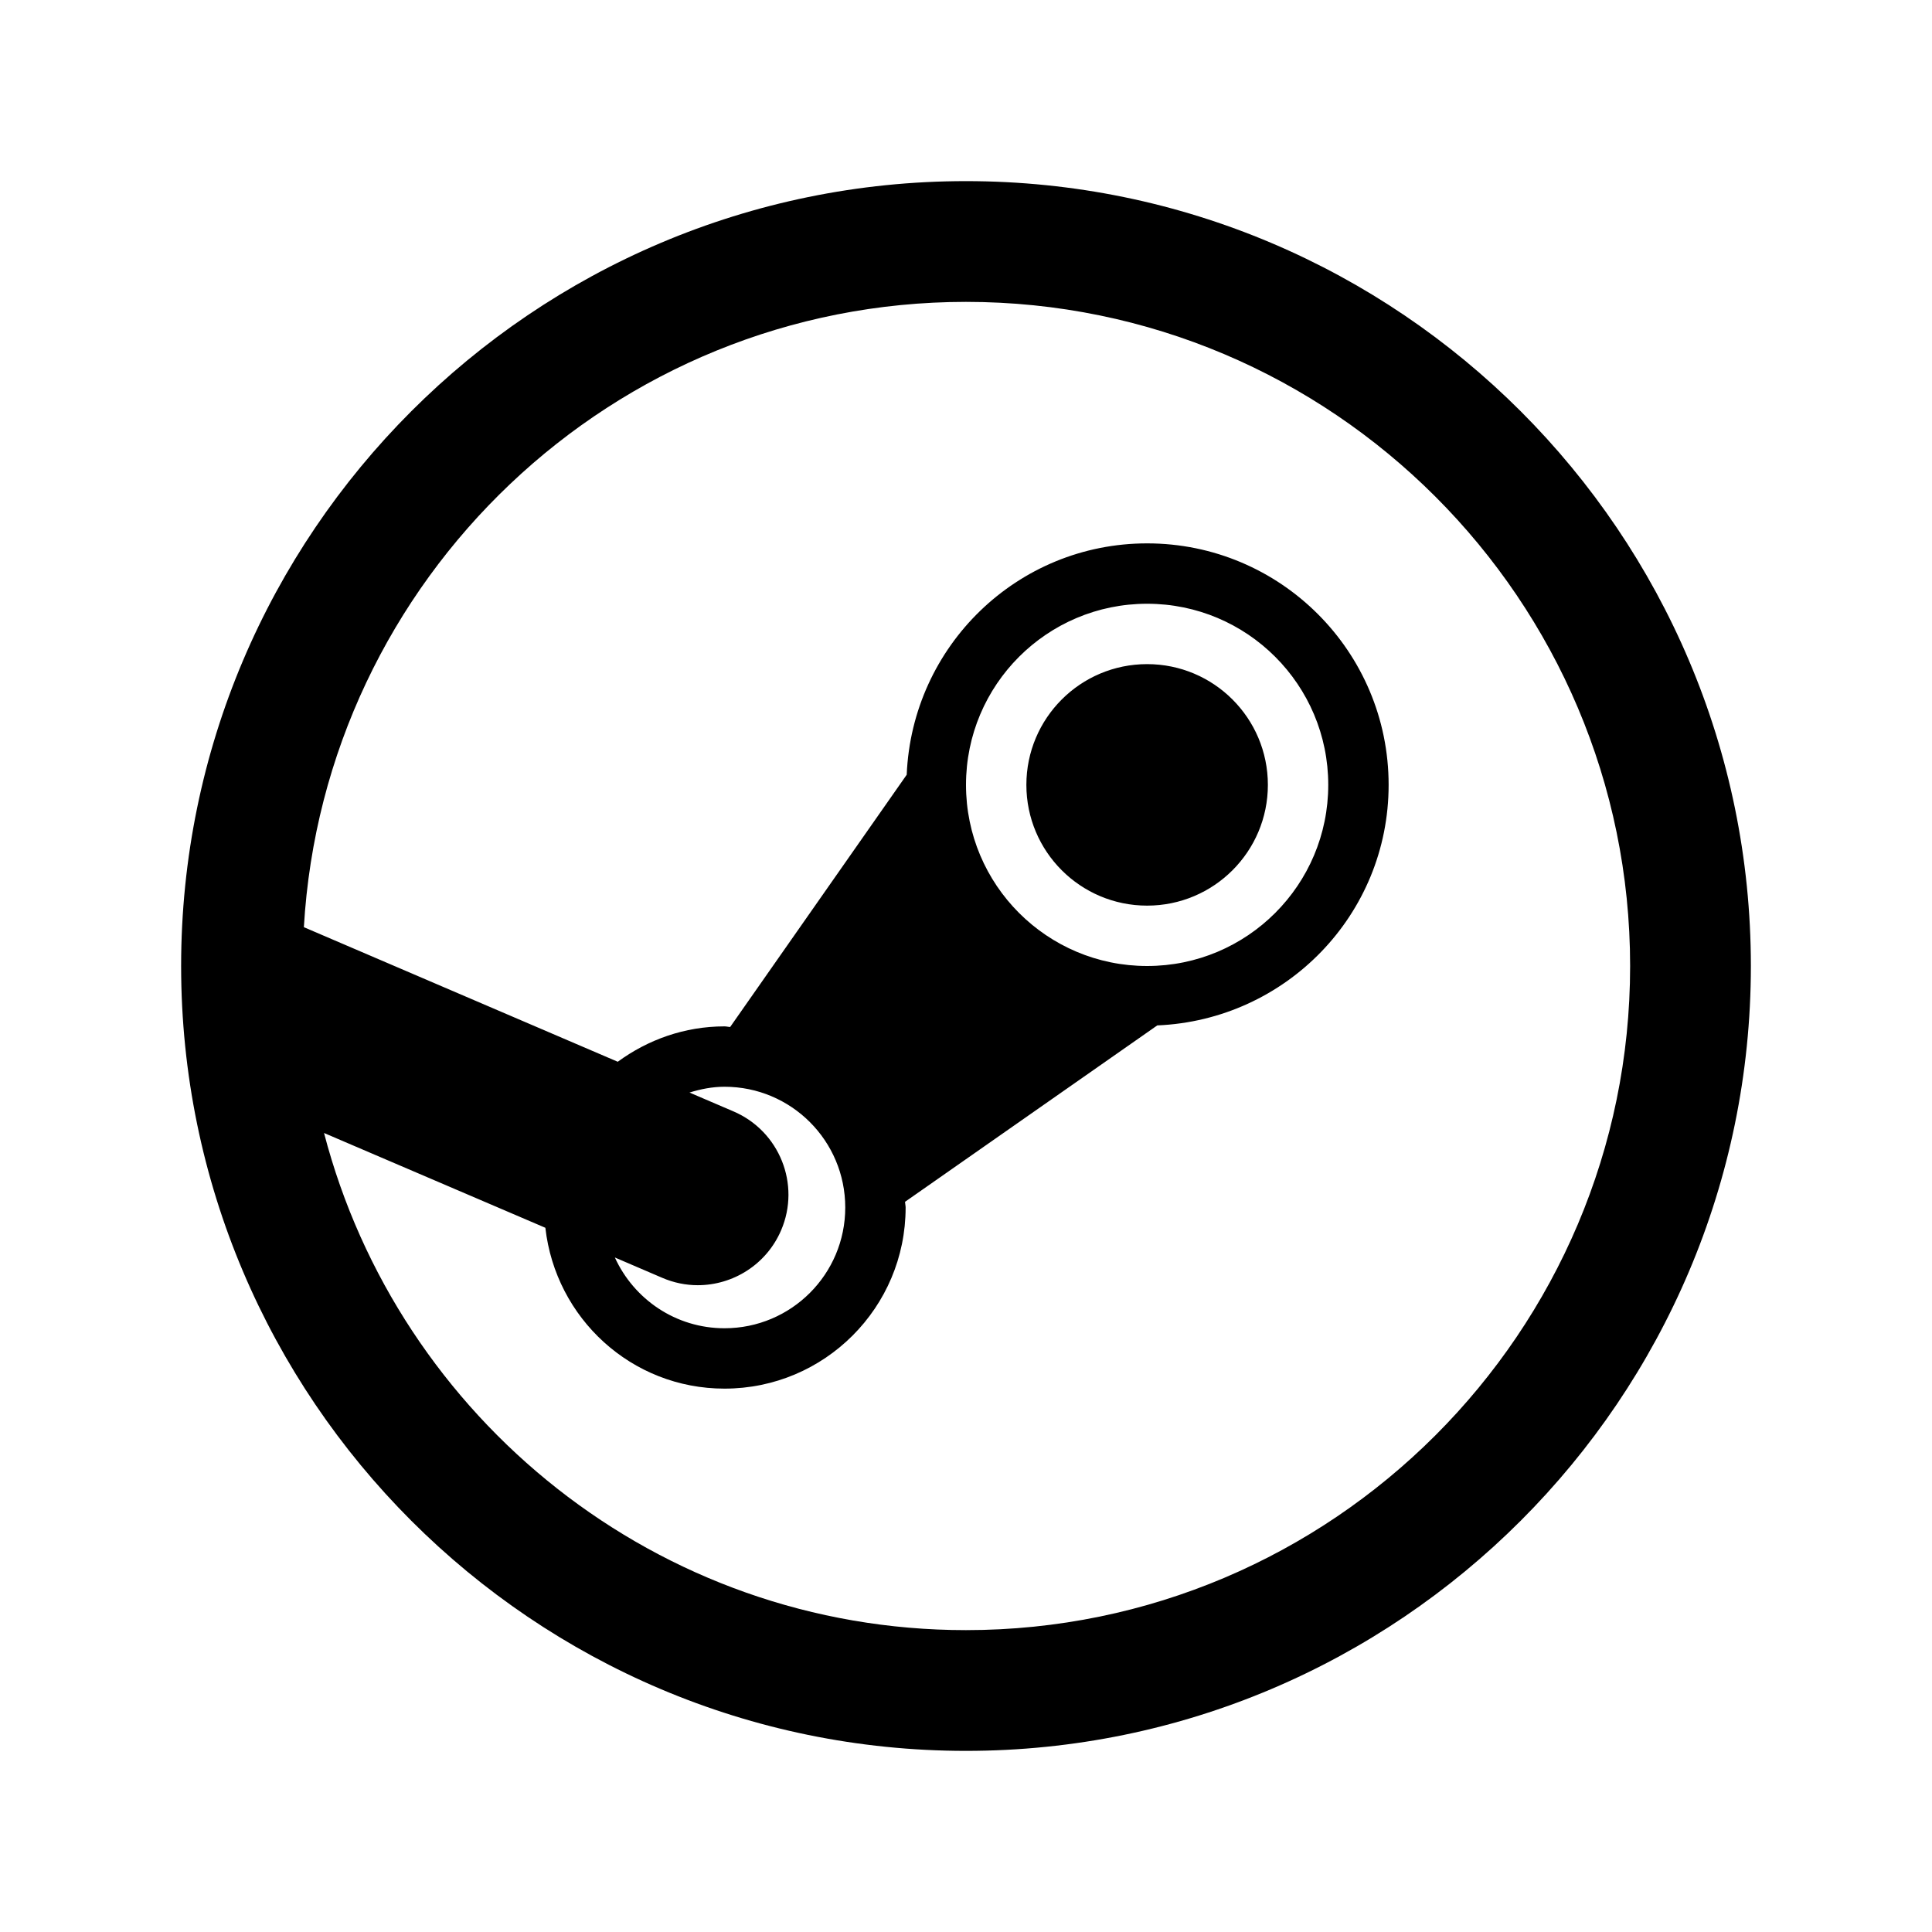
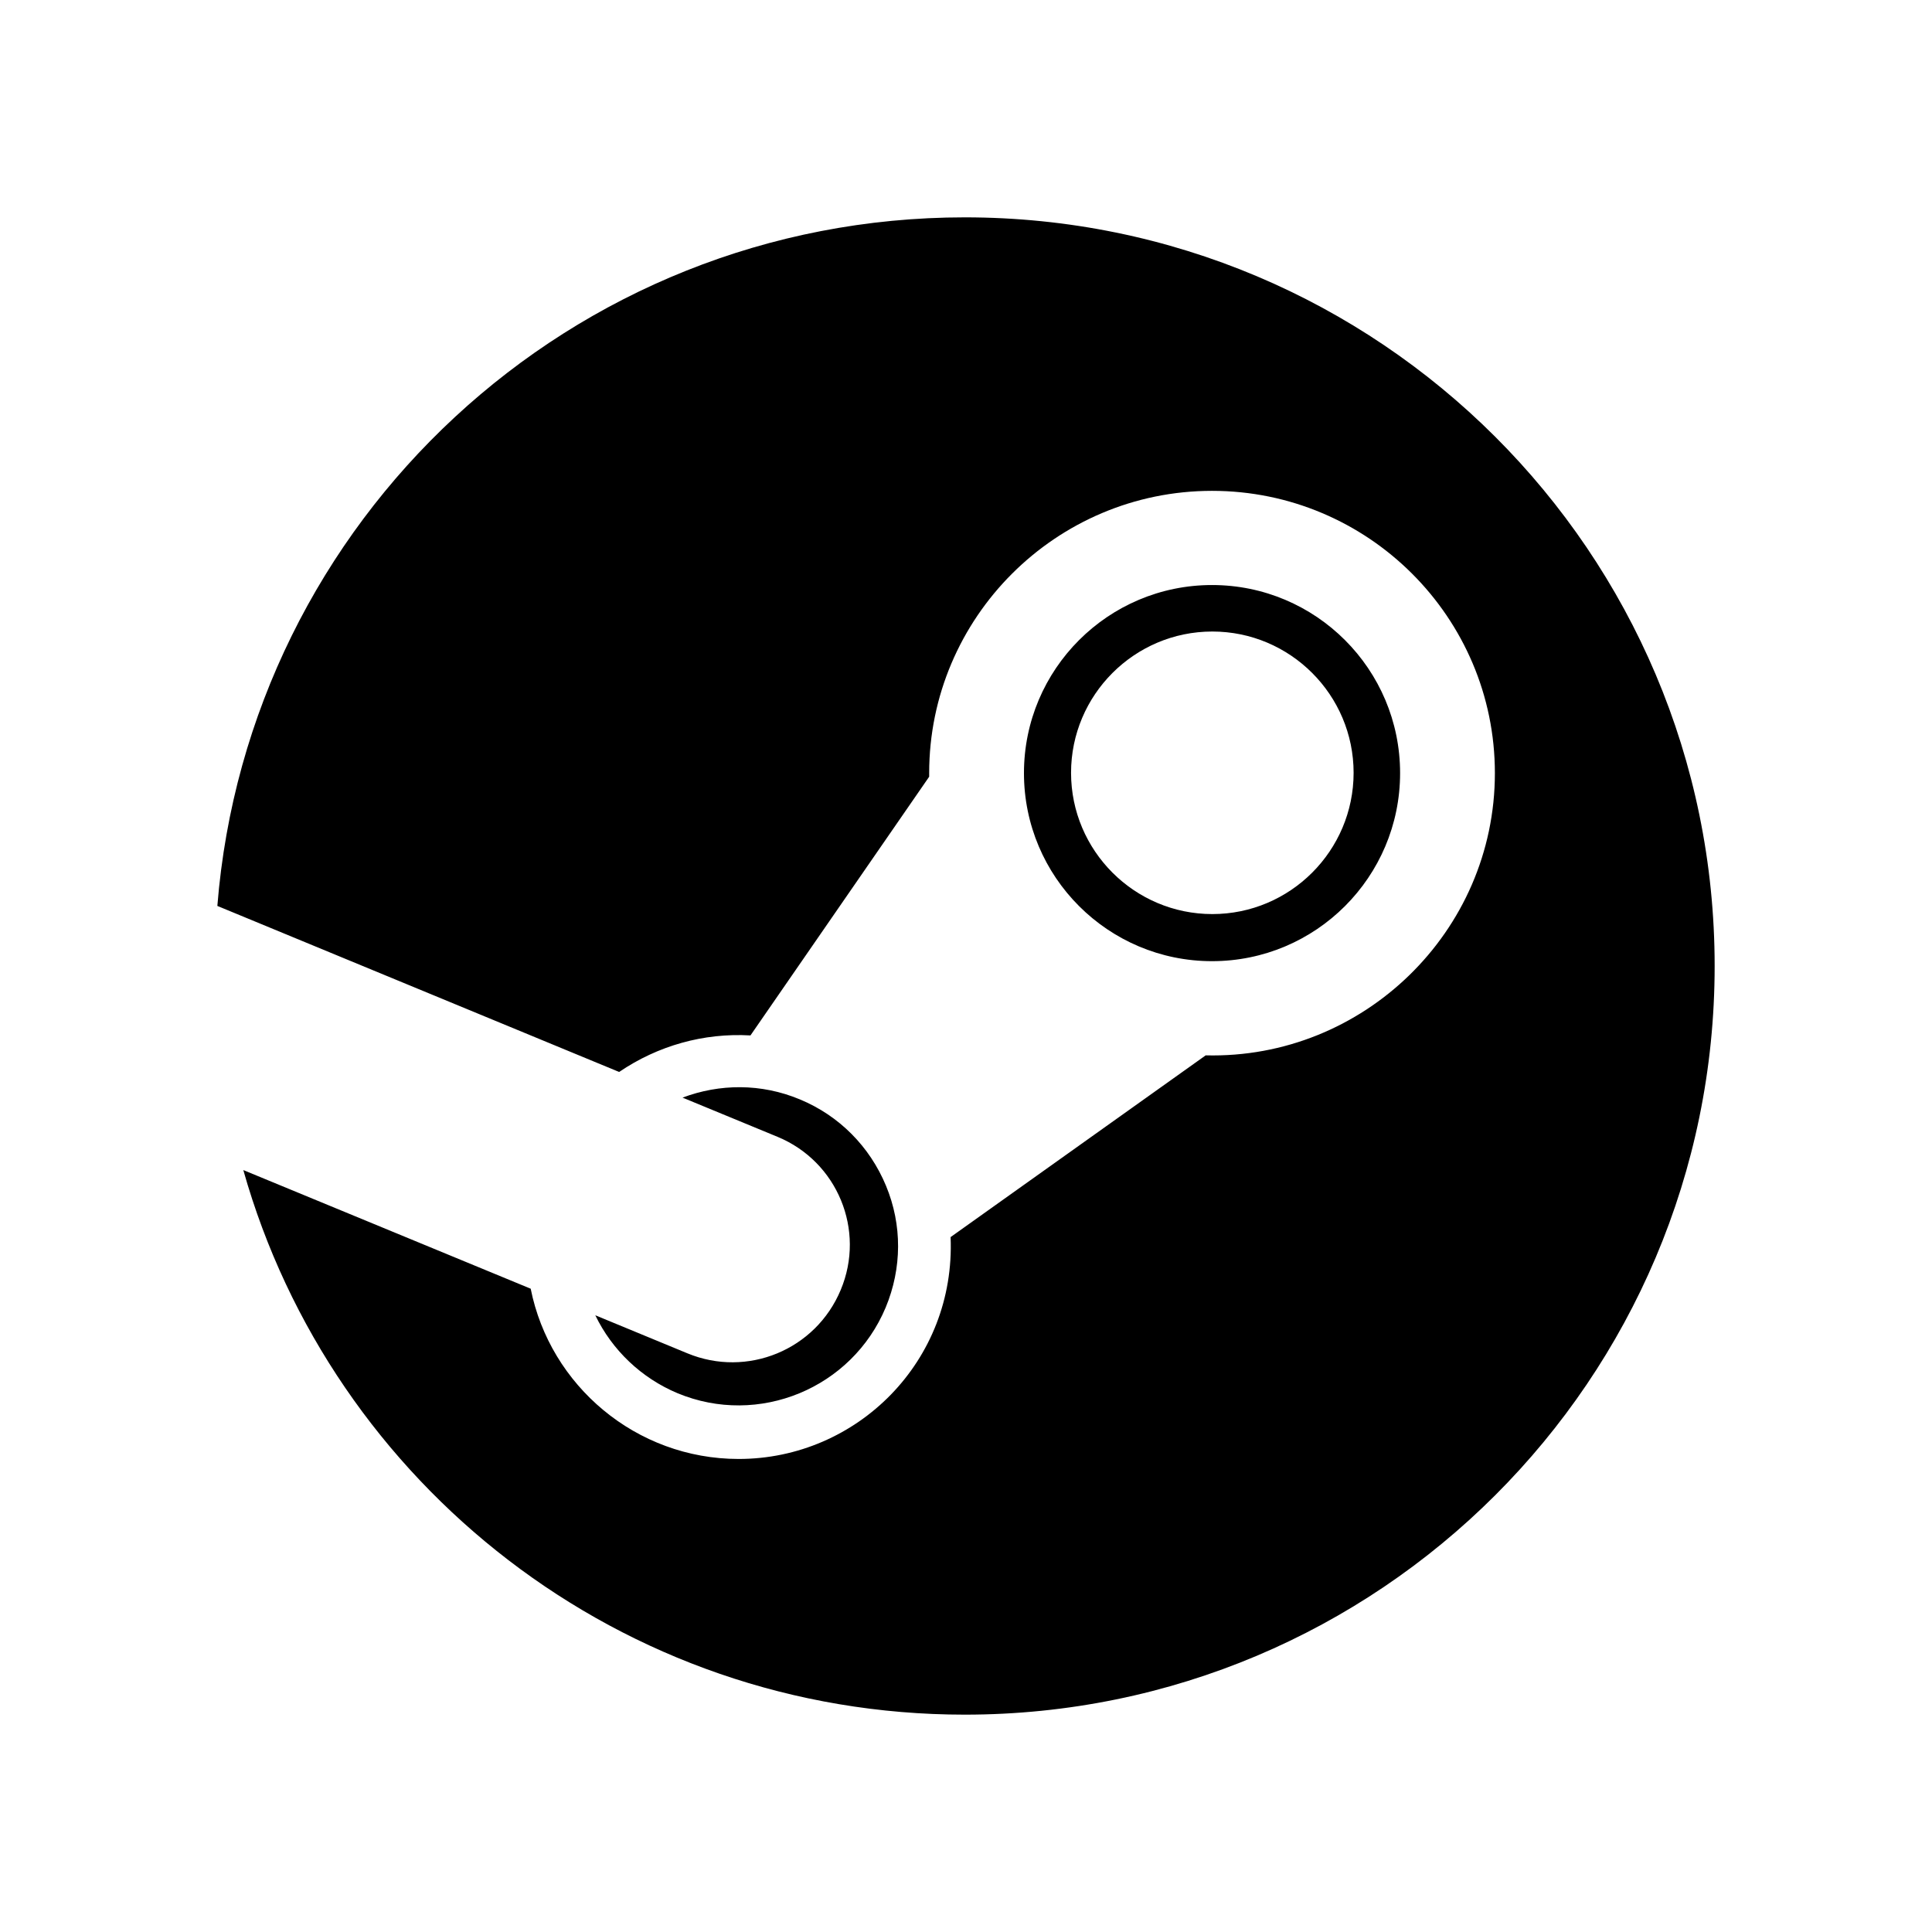
- <svg xmlns="http://www.w3.org/2000/svg" viewBox="0 0 32 32" class="icon">
-   <path d="M 16 3 C 8.832 3 3 8.832 3 16 C 3 23.168 8.832 29 16 29 C 23.168 29 29 23.168 29 16 C 29 8.832 23.168 3 16 3 z M 16 5 C 22.065 5 27 9.935 27 16 C 27 22.065 22.065 27 16 27 C 10.891 27 6.599 23.494 5.367 18.766 L 9.033 20.336 C 9.202 21.833 10.458 23 12 23 C 13.657 23 15 21.657 15 20 C 15 19.968 14.991 19.937 14.99 19.906 L 19.168 16.984 C 21.298 16.894 23 15.152 23 13 C 23 10.791 21.209 9 19 9 C 16.848 9 15.107 10.702 15.018 12.832 L 12.094 17.01 C 12.062 17.009 12.032 17 12 17 C 11.337 17 10.729 17.222 10.232 17.586 L 5.033 15.357 C 5.369 9.592 10.152 5 16 5 z M 19 10 C 20.657 10 22 11.343 22 13 C 22 14.657 20.657 16 19 16 C 17.343 16 16 14.657 16 13 C 16 11.343 17.343 10 19 10 z M 19 11 A 2 2 0 0 0 19 15 A 2 2 0 0 0 19 11 z M 12 18 C 13.105 18 14 18.895 14 20 C 14 21.105 13.105 22 12 22 C 11.191 22 10.499 21.518 10.184 20.828 L 10.967 21.164 C 11.159 21.247 11.36 21.287 11.557 21.287 C 12.139 21.287 12.694 20.946 12.938 20.377 C 13.264 19.616 12.91 18.734 12.148 18.408 L 11.42 18.096 C 11.605 18.039 11.797 18 12 18 z" />
+ <svg xmlns="http://www.w3.org/2000/svg" viewBox="0 0 640 640" class="icon">
+   <path d="M568 320C568 457 456.8 568 319.6 568C205.8 568 110 491.7 80.6 387.6L175.8 426.9C182.2 459 210.7 483.3 244.7 483.3C283.9 483.3 316.6 450.9 314.9 409.8L399.4 349.6C451.5 350.9 495.2 308.7 495.2 256.1C495.2 204.5 453.2 162.6 401.5 162.6C349.8 162.6 307.8 204.6 307.8 256.1L307.8 257.3L248.6 343C233.1 342.1 217.9 346.4 205.1 355.1L72 300.1C82.2 172.4 189.1 72 319.6 72C456.8 72 568 183 568 320zM227.7 448.3L197.2 435.7C202.8 447.3 212.5 456.5 224.4 461.5C251.3 472.7 282.2 459.9 293.4 433.1C298.8 420.1 298.9 405.8 293.5 392.8C288.1 379.8 278 369.6 265 364.2C252.1 358.8 238.3 359 226.1 363.6L257.6 376.6C277.4 384.8 286.8 407.5 278.5 427.3C270.2 447.2 247.5 456.5 227.7 448.3zM401.5 193.8C435.9 193.8 463.8 221.7 463.8 256.1C463.8 290.5 435.9 318.4 401.5 318.4C367.1 318.4 339.2 290.5 339.2 256.1C339.2 221.7 367.1 193.8 401.5 193.8zM401.6 302.8C427.4 302.8 448.4 281.8 448.4 256C448.4 230.2 427.4 209.2 401.6 209.2C375.8 209.2 354.8 230.2 354.8 256C354.8 281.8 375.8 302.8 401.6 302.8z" />
</svg>
